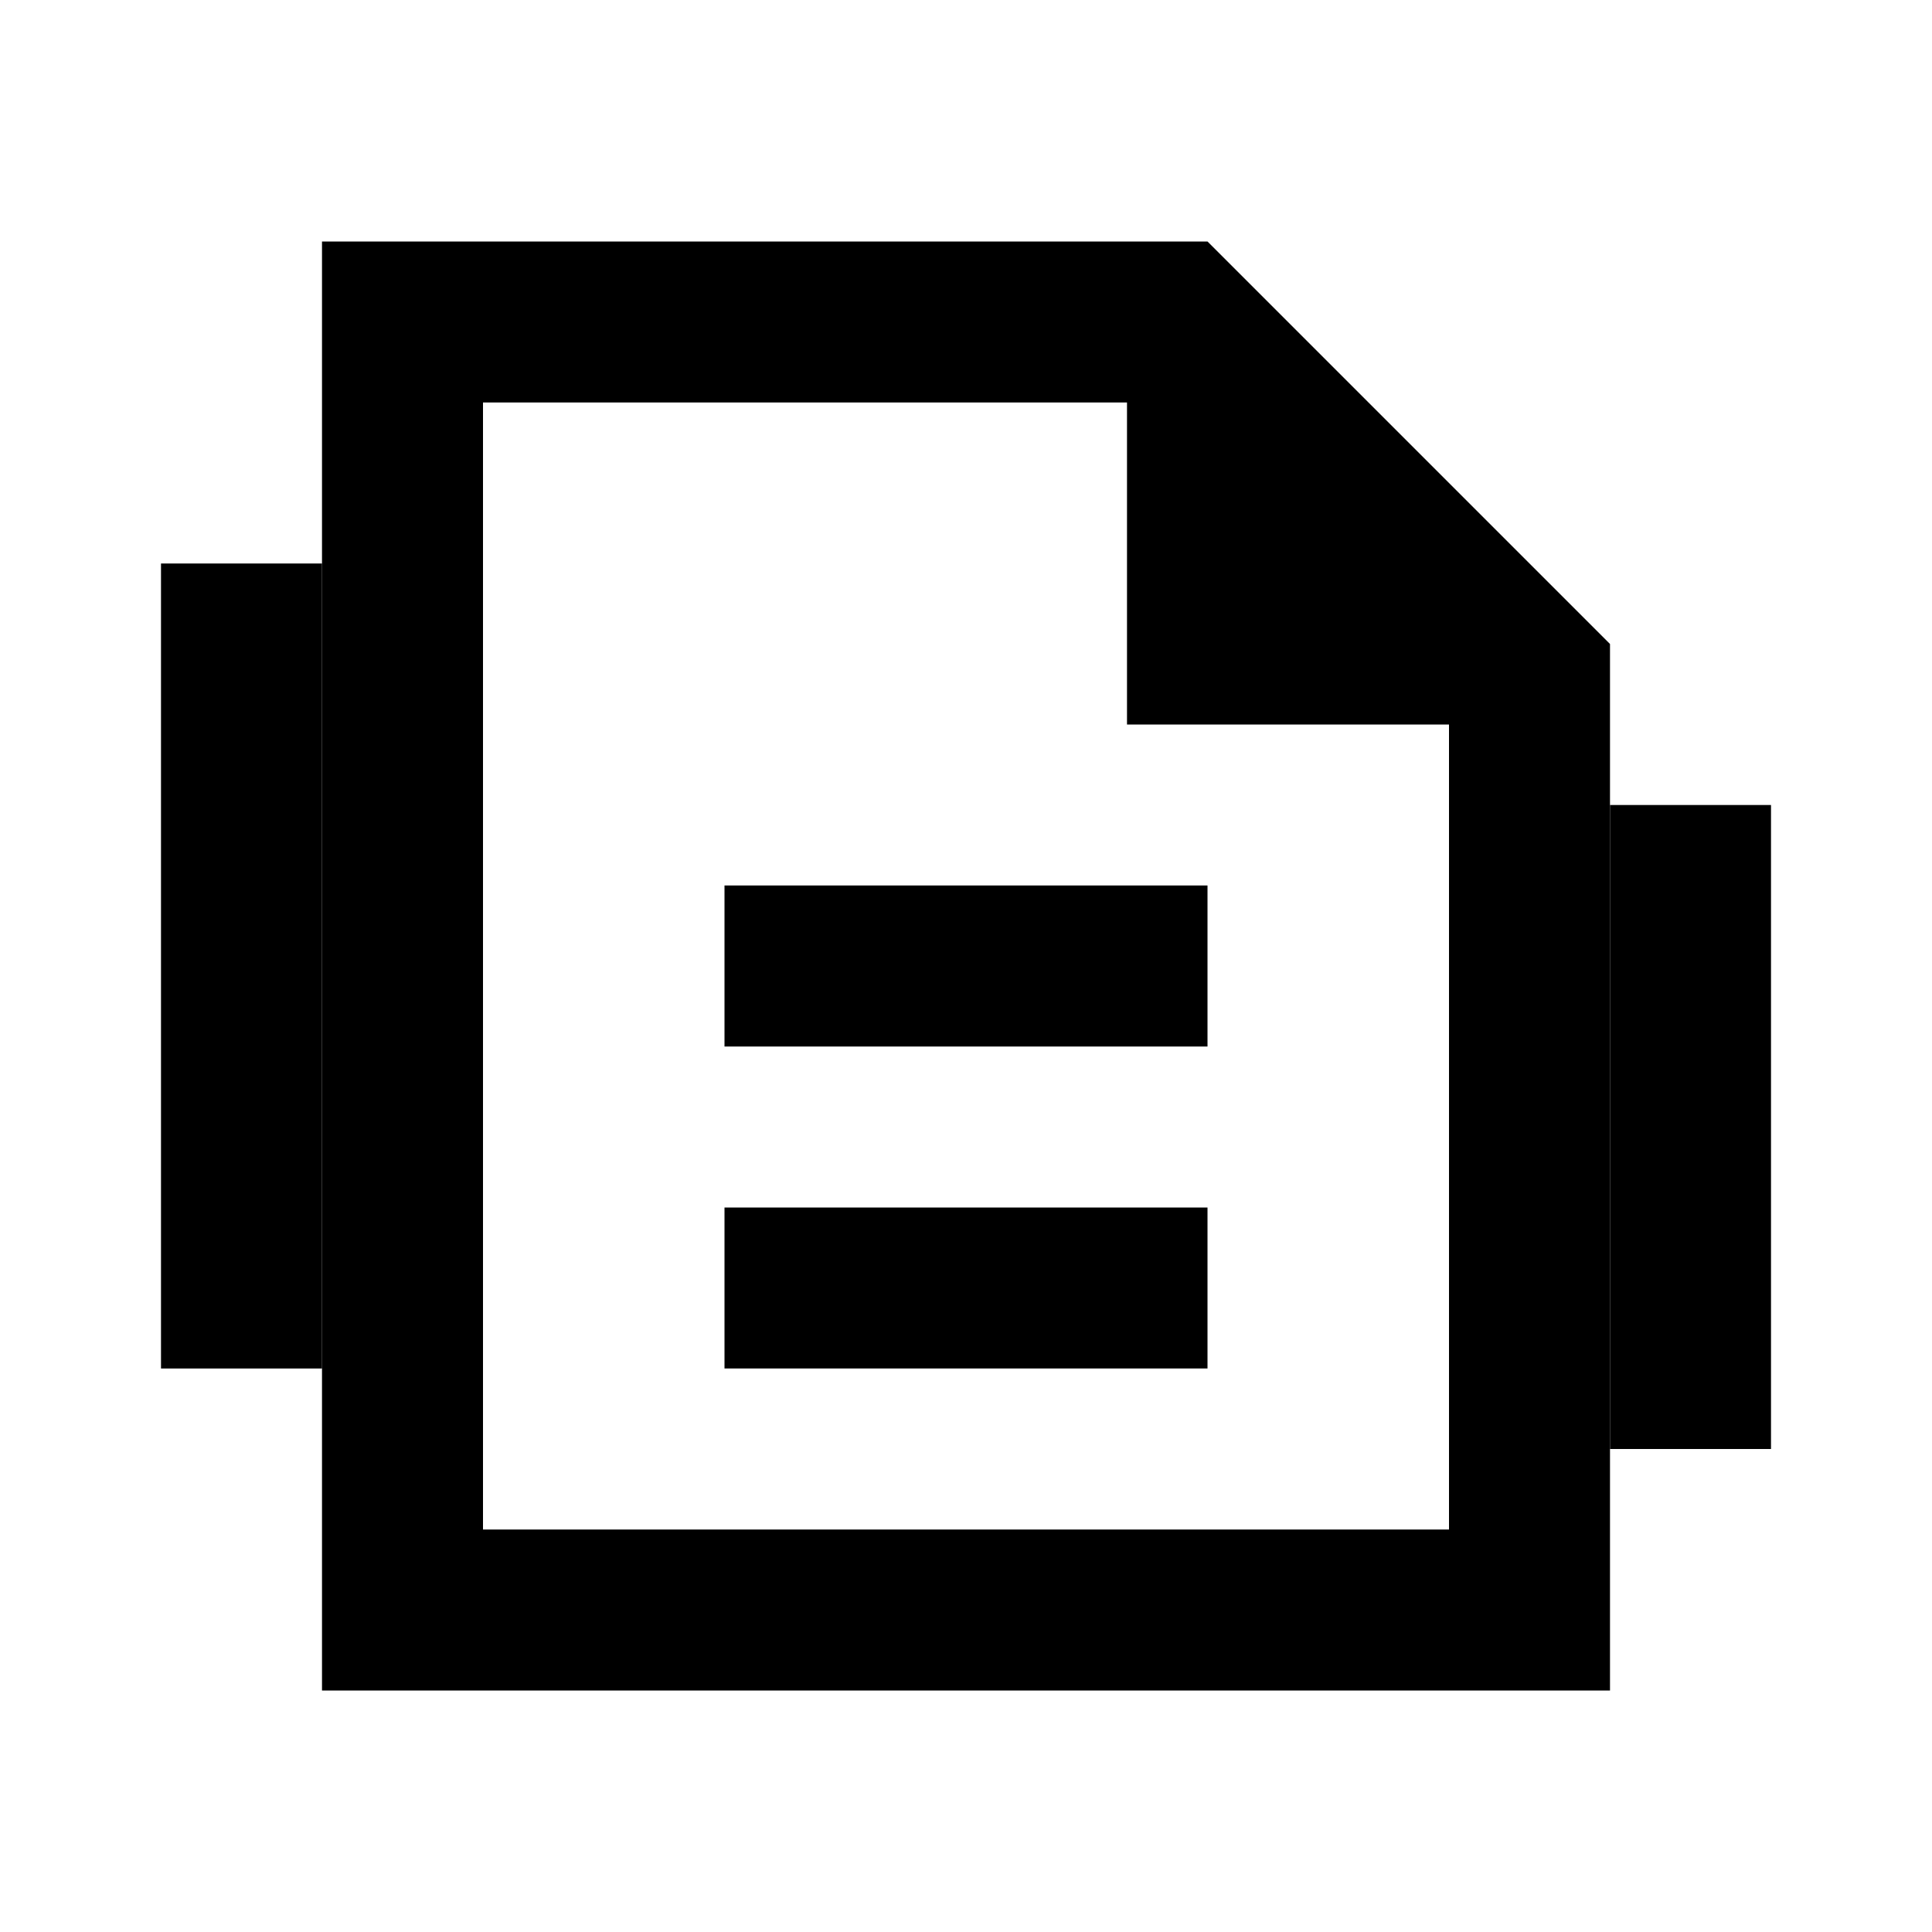
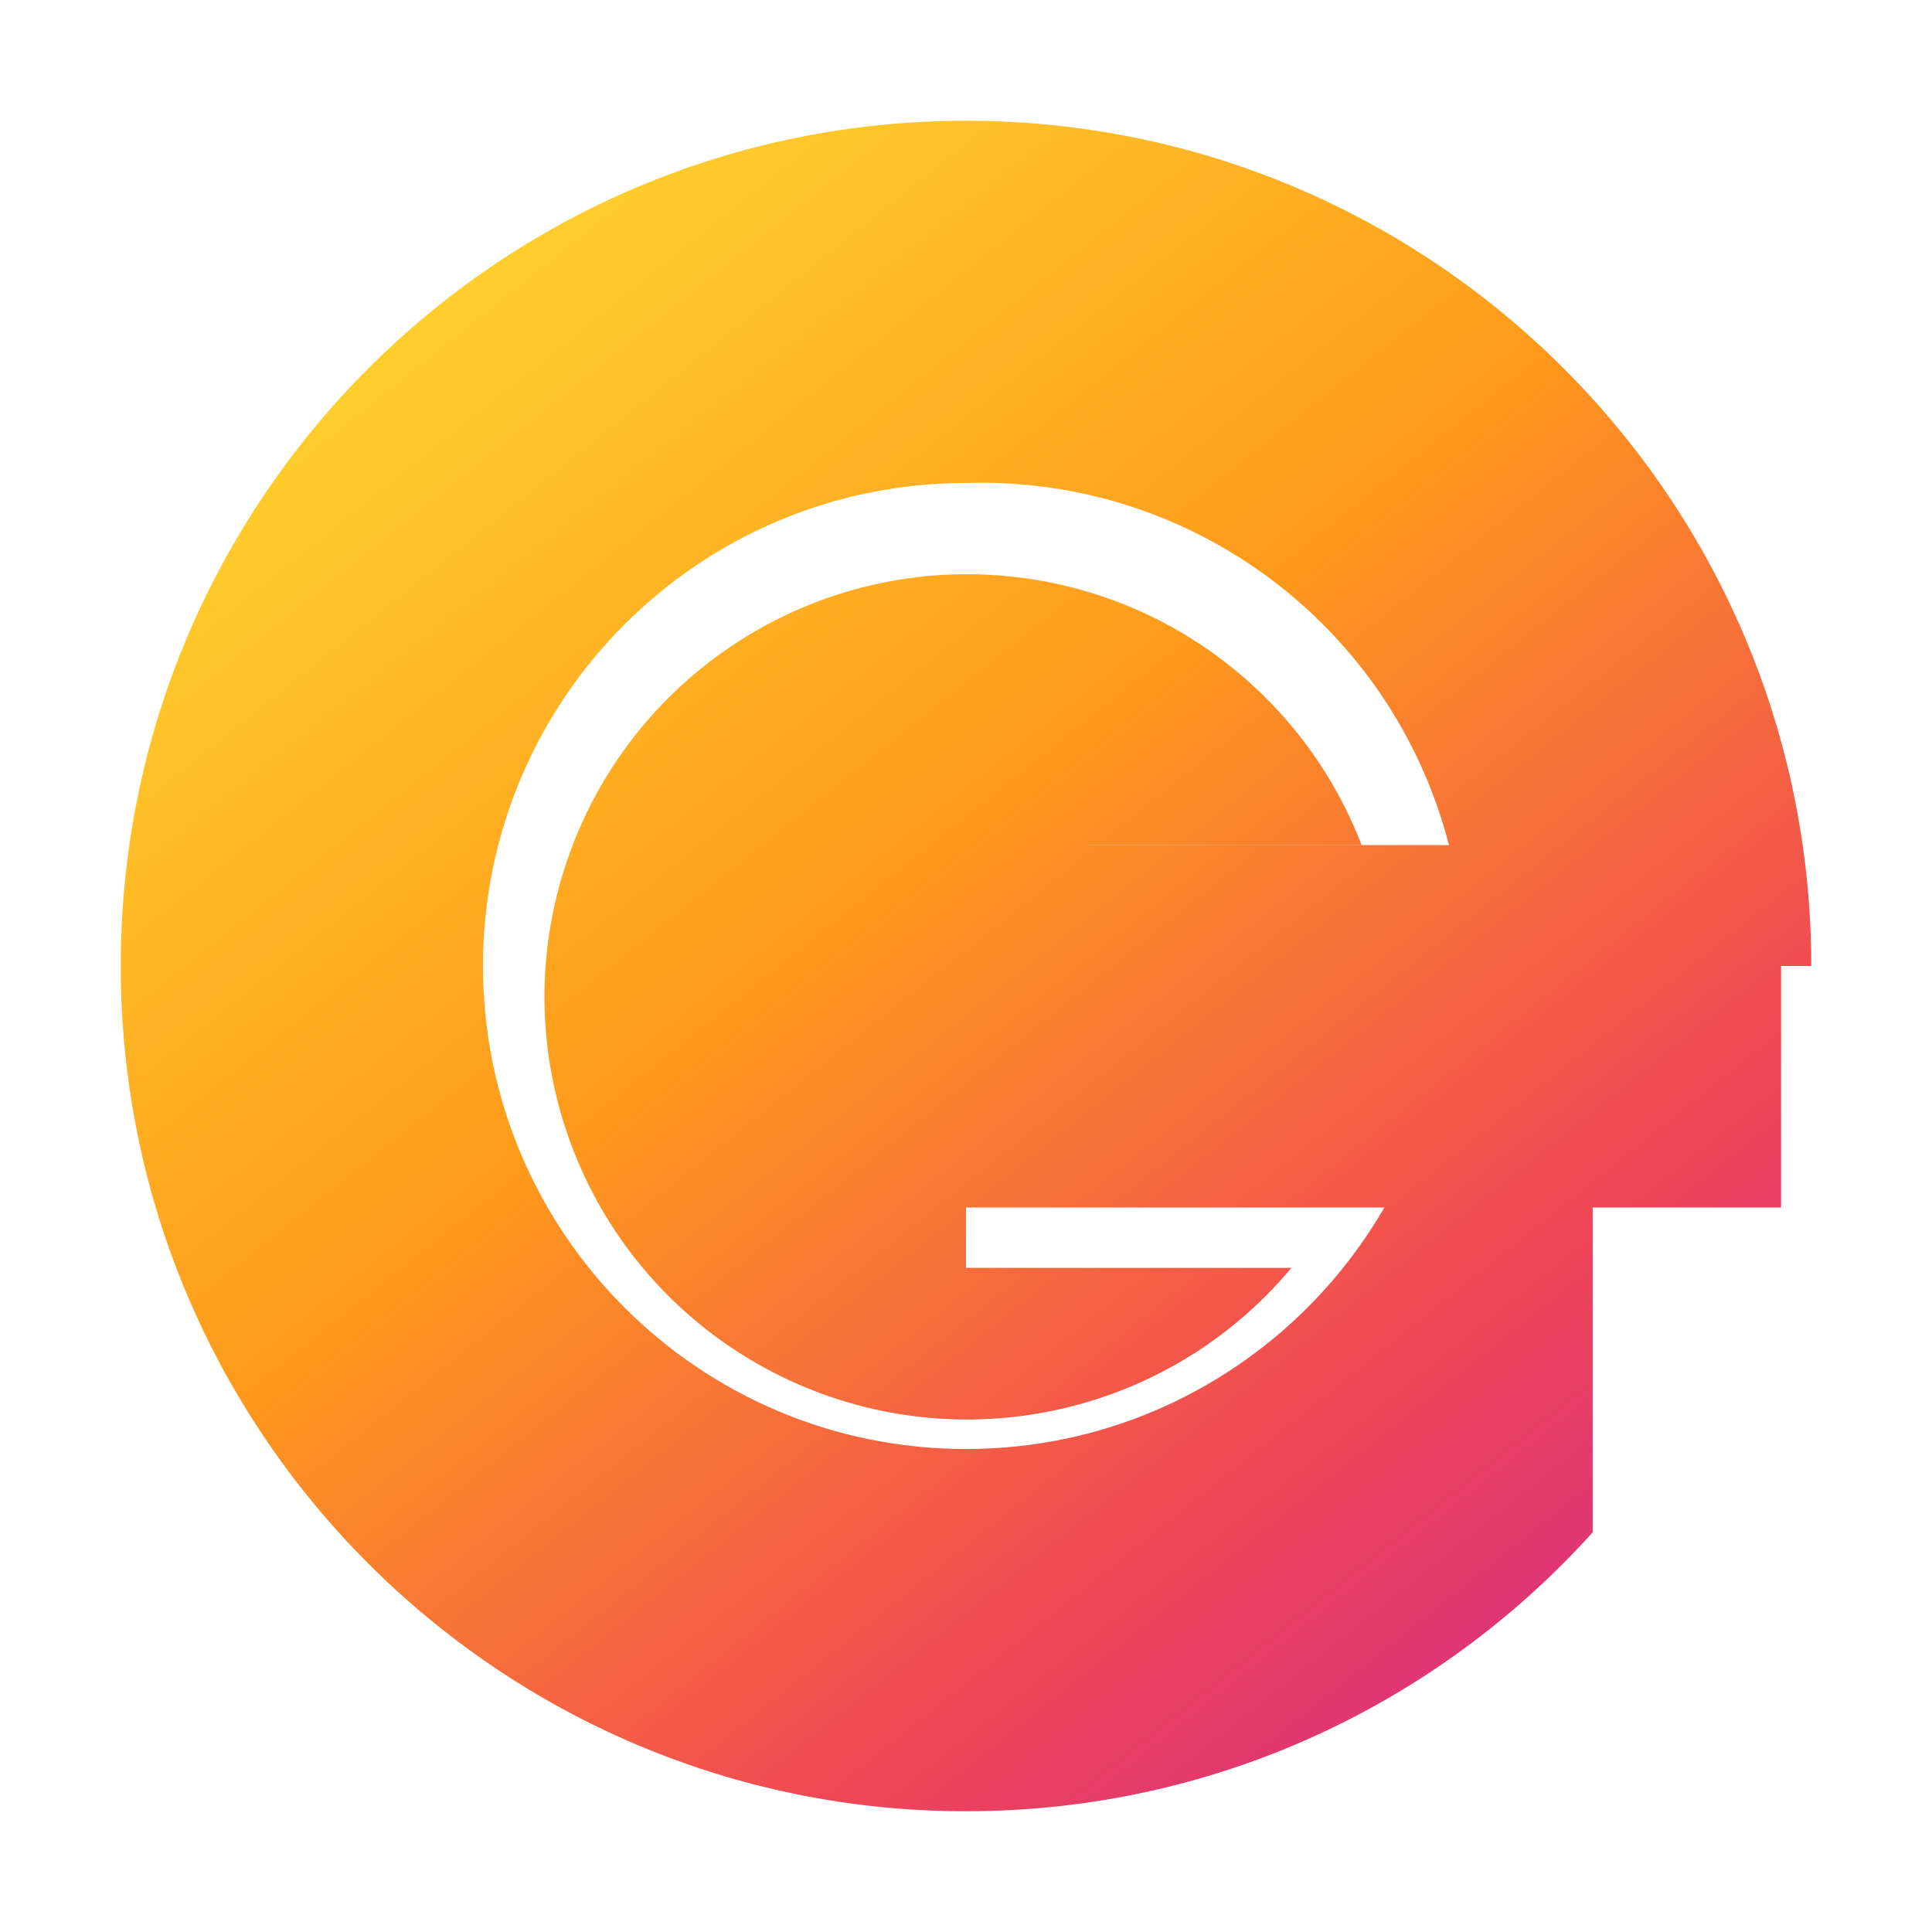
- <svg xmlns="http://www.w3.org/2000/svg" viewBox="0 0 24 24">
-   <path fill="currentColor" d="M4 3h11l5 5v13H4V3zm2 2v14h12V9h-4V5H6zm3 6h6v2H9v-2zm0 4h6v2H9v-2z" />
-   <path fill="currentColor" d="M2 7h2v10H2V7zm18 3h2v8h-2v-8z" />
+ <svg xmlns="http://www.w3.org/2000/svg" viewBox="0 0 64 64" aria-label="Guthon SVN">
+   <defs>
+     <linearGradient id="guthonGradient" x1="12" y1="8" x2="52" y2="58" gradientUnits="userSpaceOnUse">
+       <stop offset="0" stop-color="#ffd52f" />
+       <stop offset="0.42" stop-color="#ff9b1b" />
+       <stop offset="0.78" stop-color="#f04755" />
+       <stop offset="1" stop-color="#d72c83" />
+     </linearGradient>
+   </defs>
+   <path fill="url(#guthonGradient)" fill-rule="evenodd" d="M32 4C16.54 4 4 16.54 4 32s12.54 28 28 28c8.24 0 15.64-3.56 20.76-9.24V32H32v10h10.78A14 14 0 1 1 46 32h14C60 16.54 47.46 4 32 4Zm0 12a16 16 0 1 0 16 16H36v-4h12A16 16 0 0 0 32 16Z" />
+   <path fill="url(#guthonGradient)" d="M31 28h28v12H31z" />
</svg>
